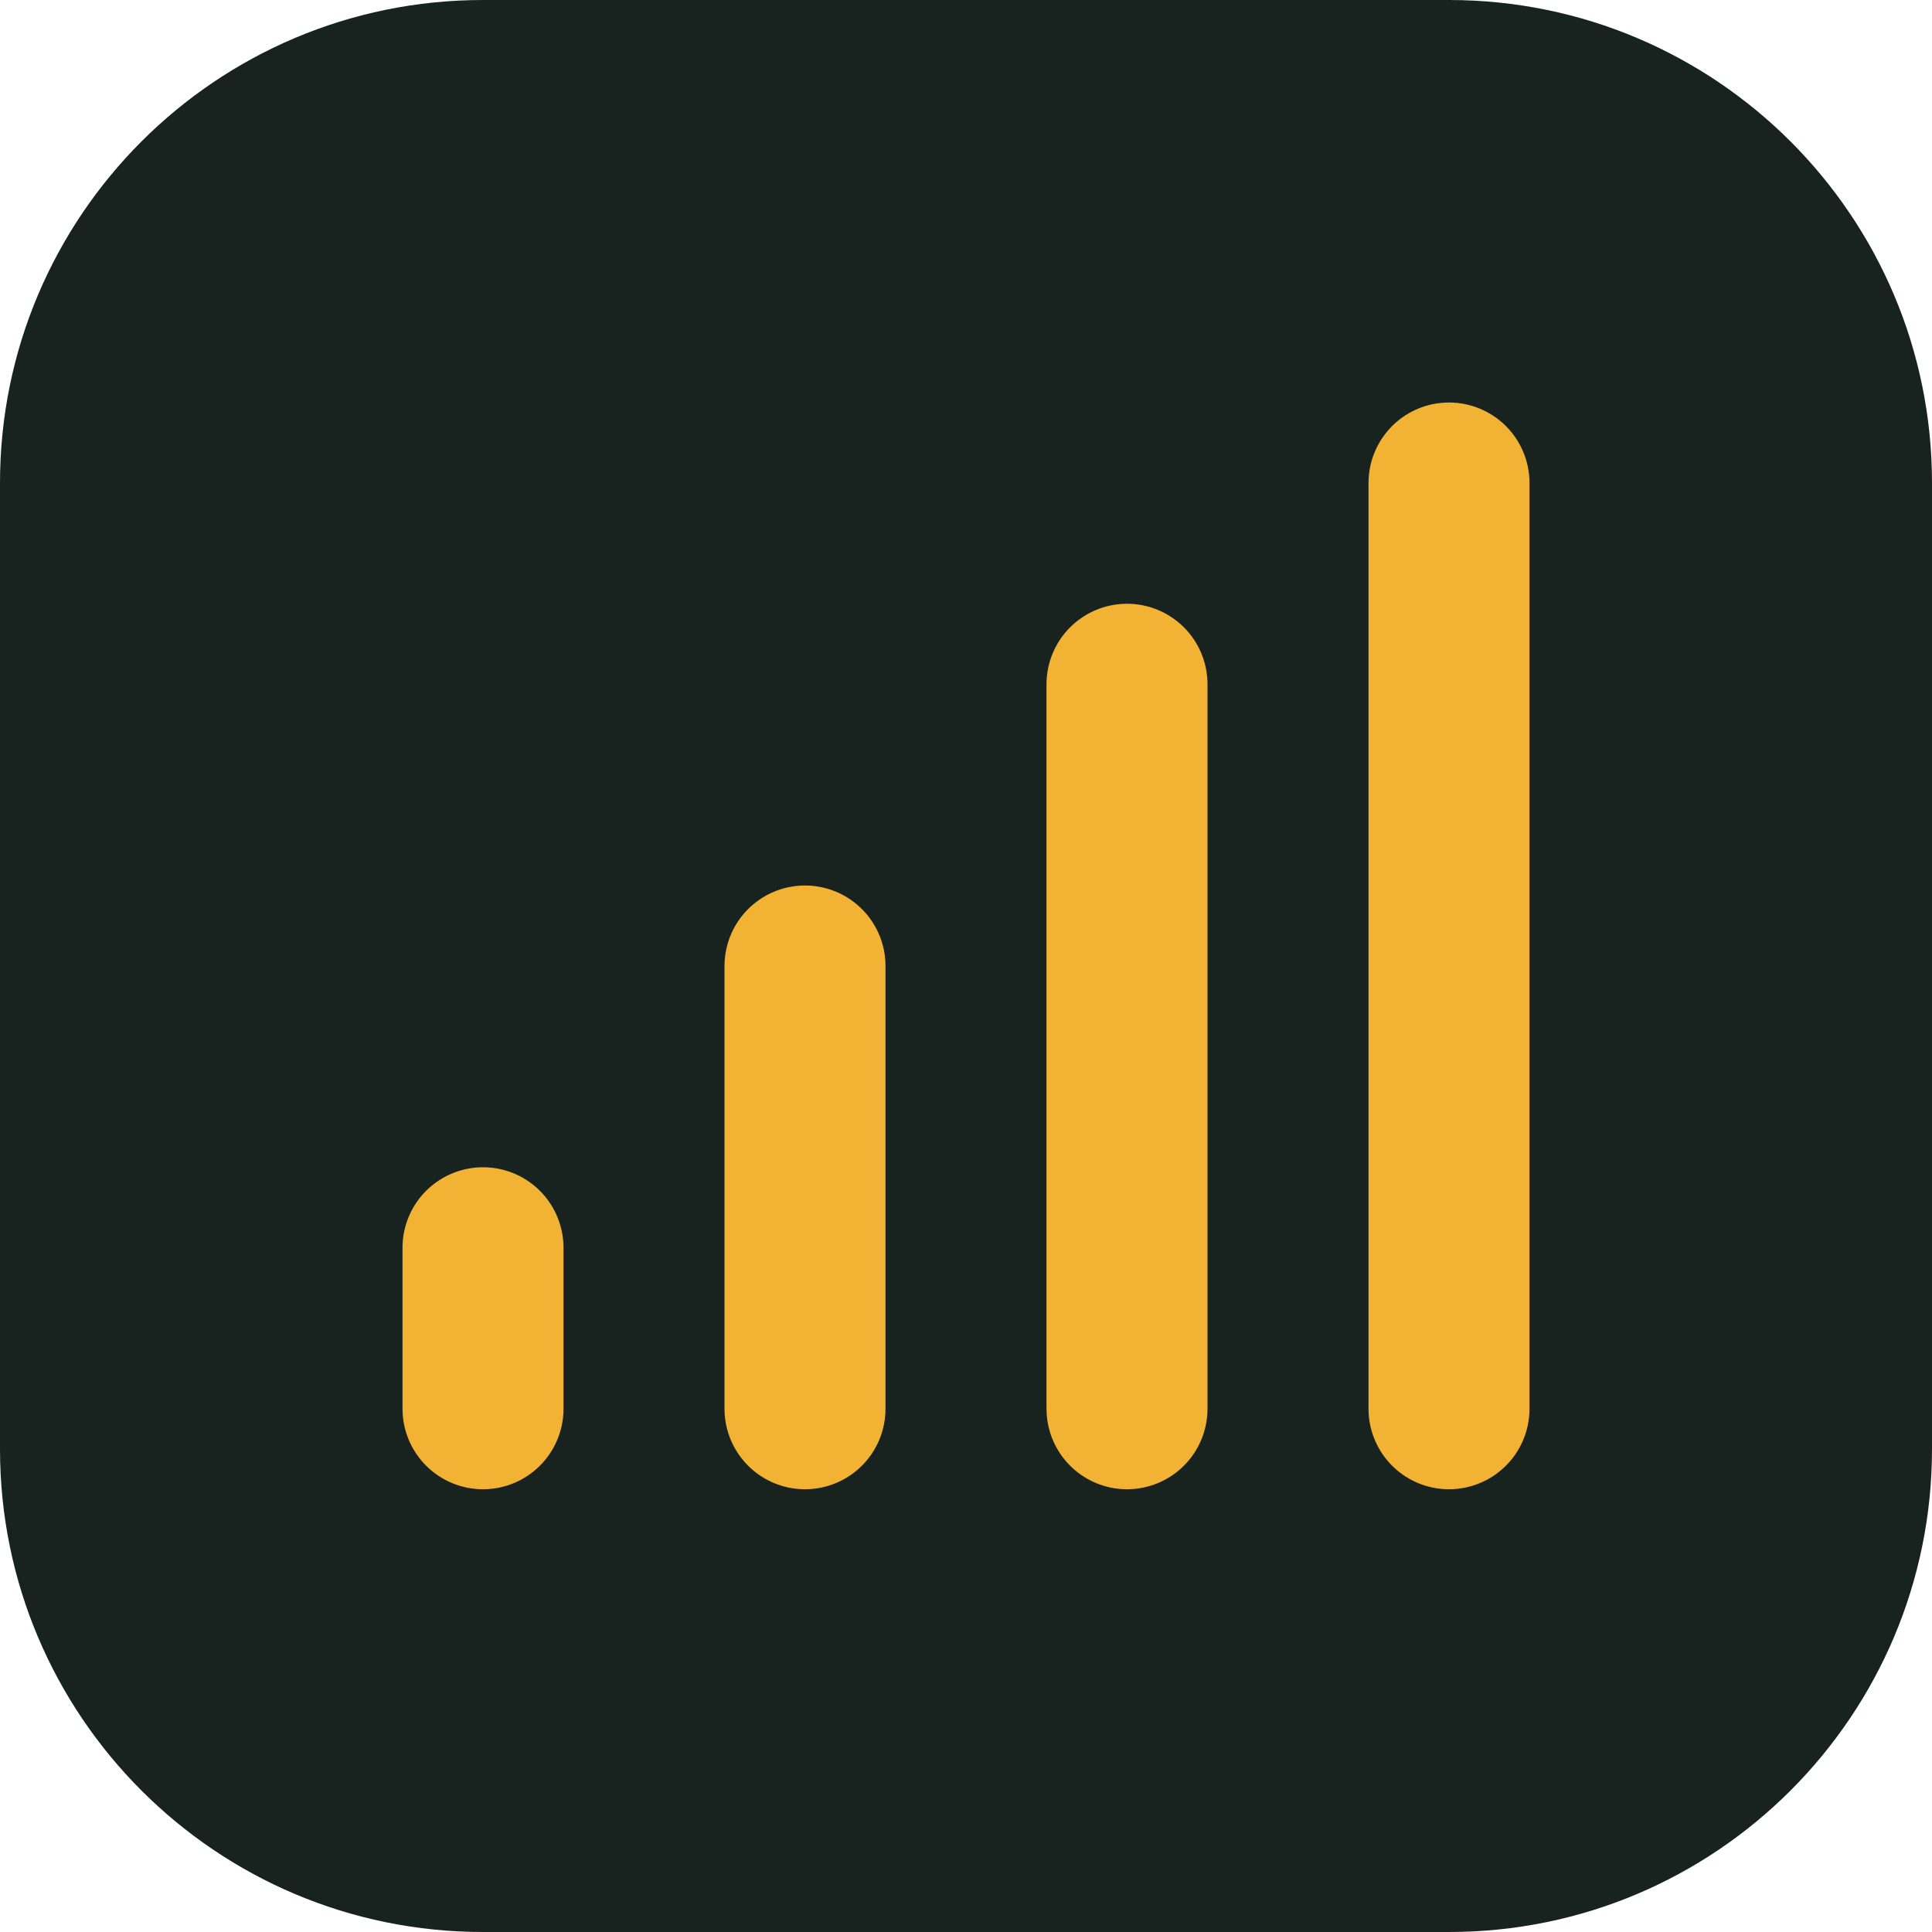
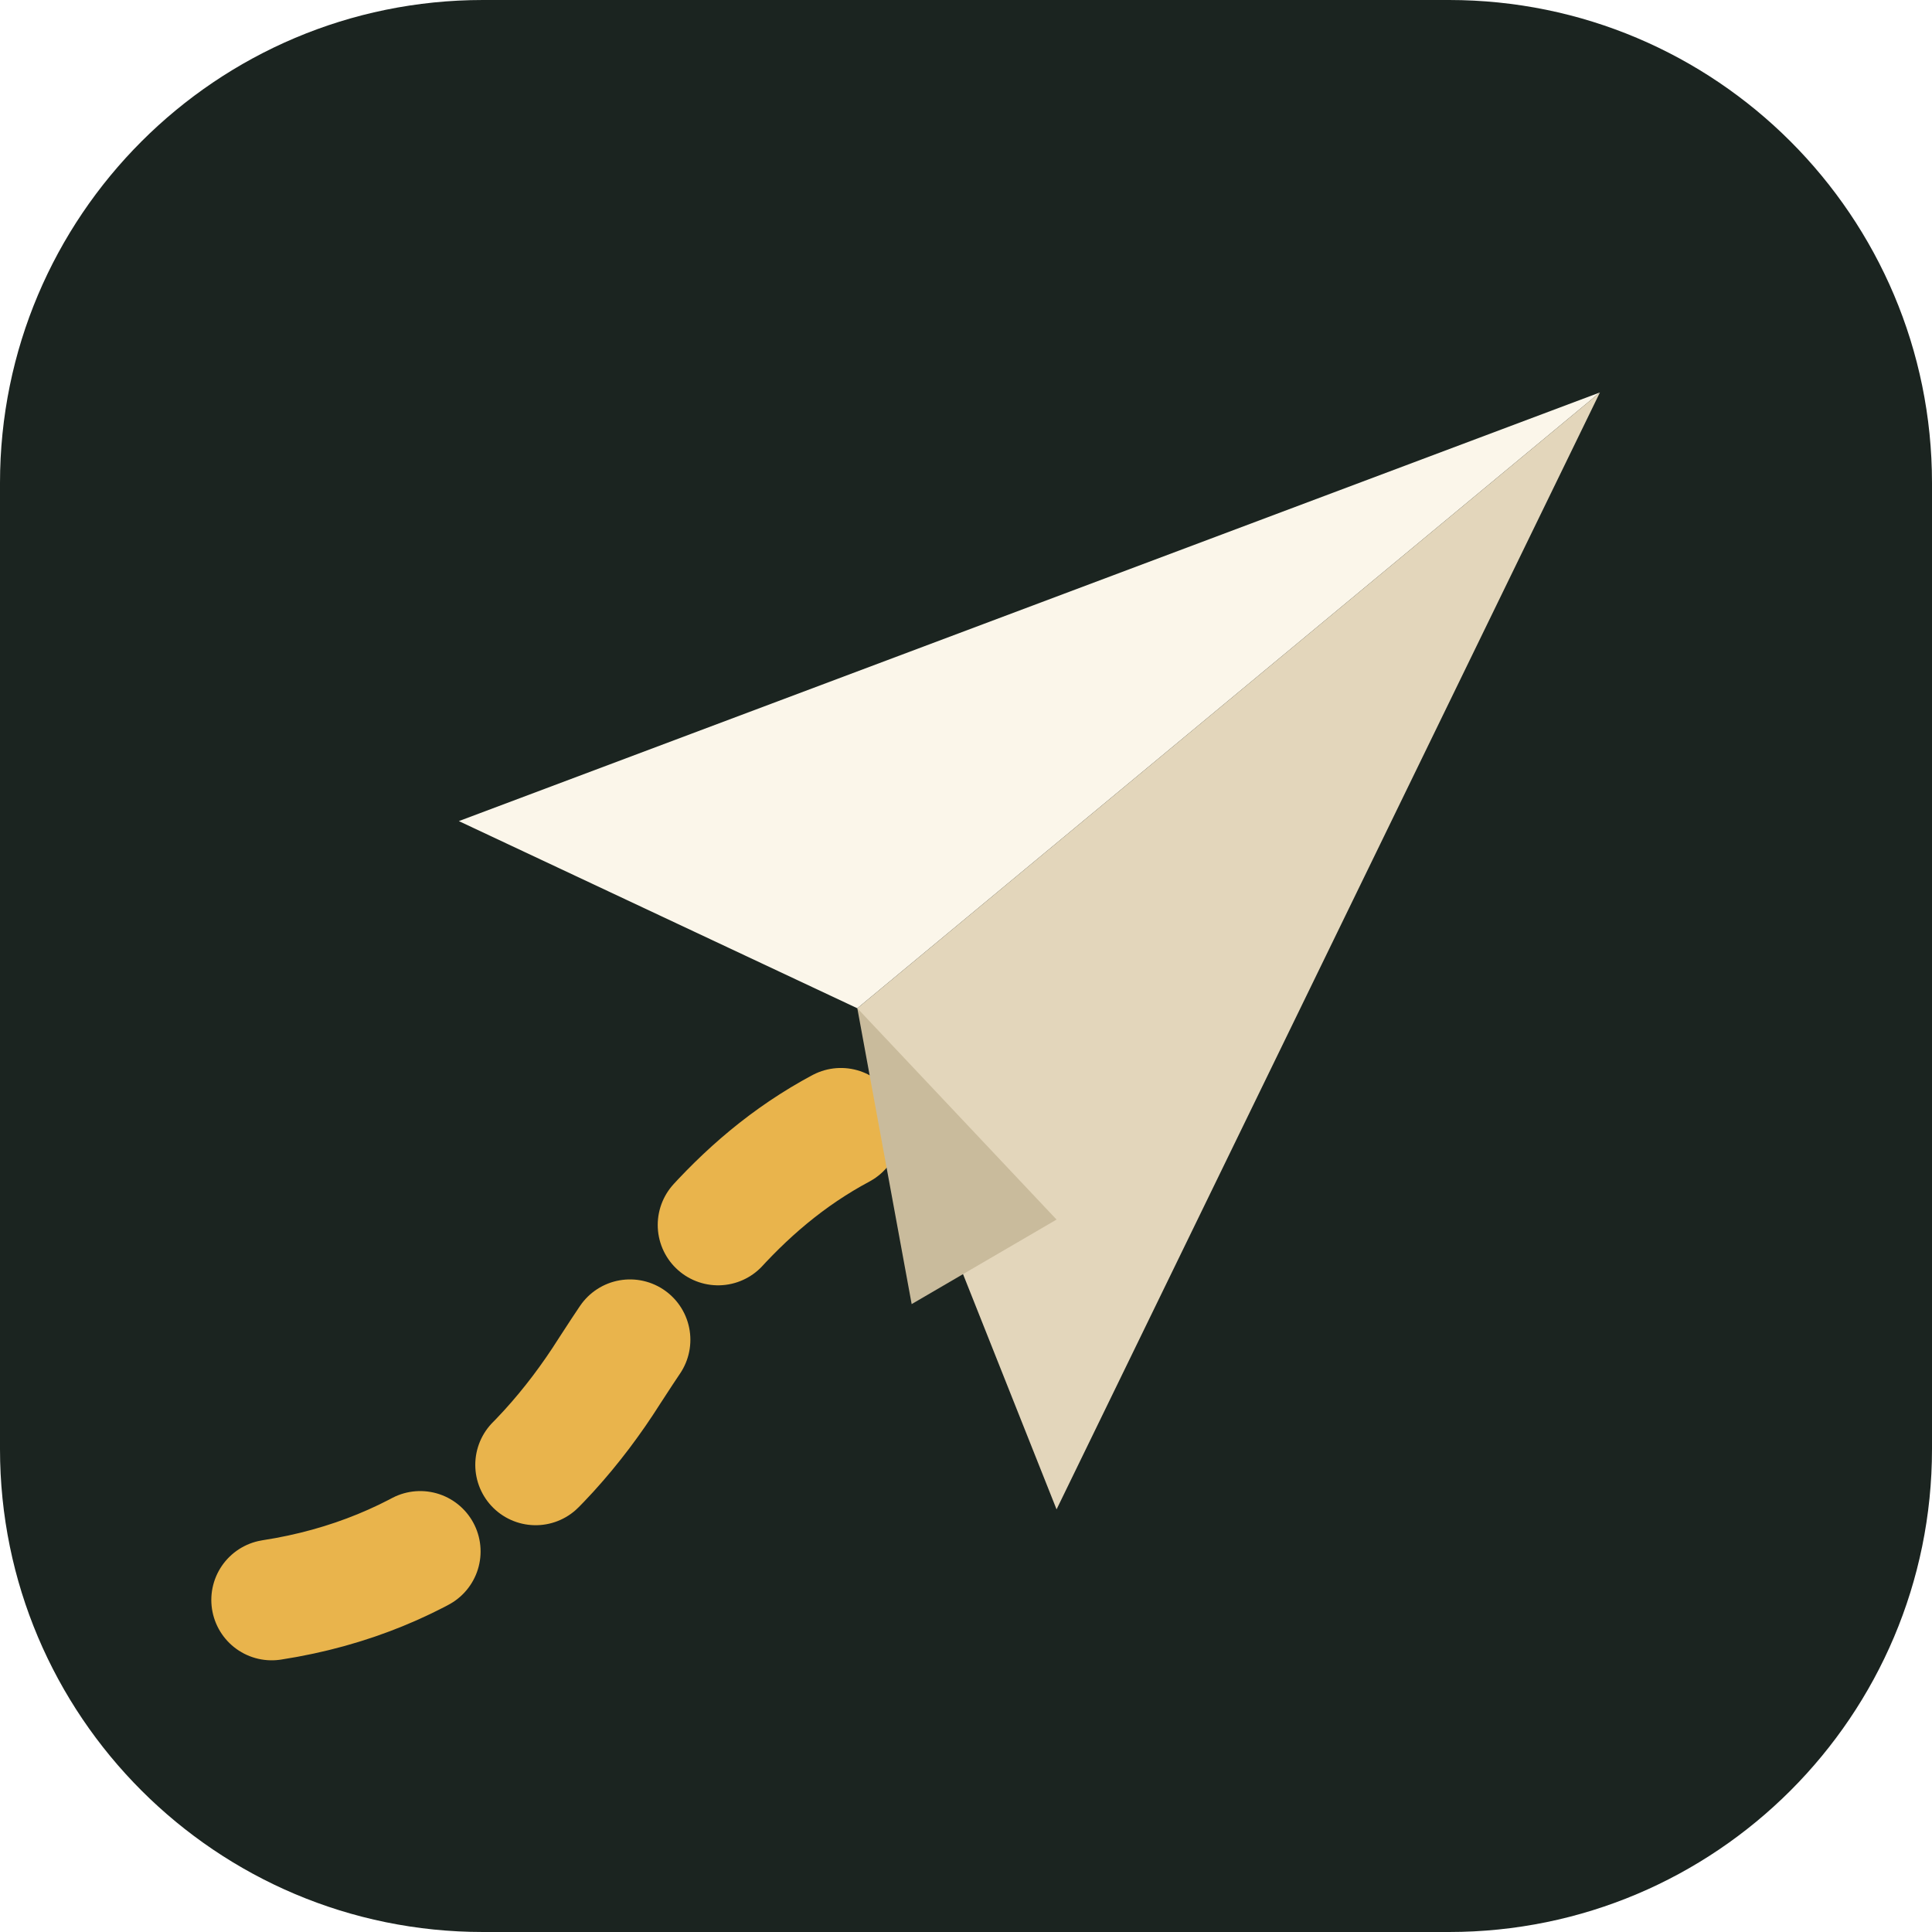
- <svg xmlns="http://www.w3.org/2000/svg" width="32" height="32" viewBox="0 0 24 24">
-   <rect width="24" height="24" rx="6" fill="#18221e" />
-   <path d="M6 15.5v2M10 12v5.5M14 8.5v9M18 6v11.5" stroke="#f2b233" stroke-width="2" stroke-linecap="round" />
+ <svg xmlns="http://www.w3.org/2000/svg" width="32" height="32" viewBox="0 0 32 32">
+   <rect width="32" height="32" rx="8" fill="#1b2420" />
+   <path d="M4.5 26.5c2.6-.4 4.4-1.9 5.6-3.8 1.1-1.7 2.2-3.2 4-4.1" fill="none" stroke="#e9b44c" stroke-width="2" stroke-linecap="round" stroke-dasharray="2.6 2.4" />
+   <path d="M26.5 6.5 7.6 13.6l6.6 3.1z" fill="#fbf6ea" />
+   <path d="m26.5 6.5-12.3 10.2 3.3 8.3z" fill="#e3d6bb" />
+   <path d="m14.2 16.7.9 4.9 2.4-1.4" fill="#c9bb9c" />
</svg>
